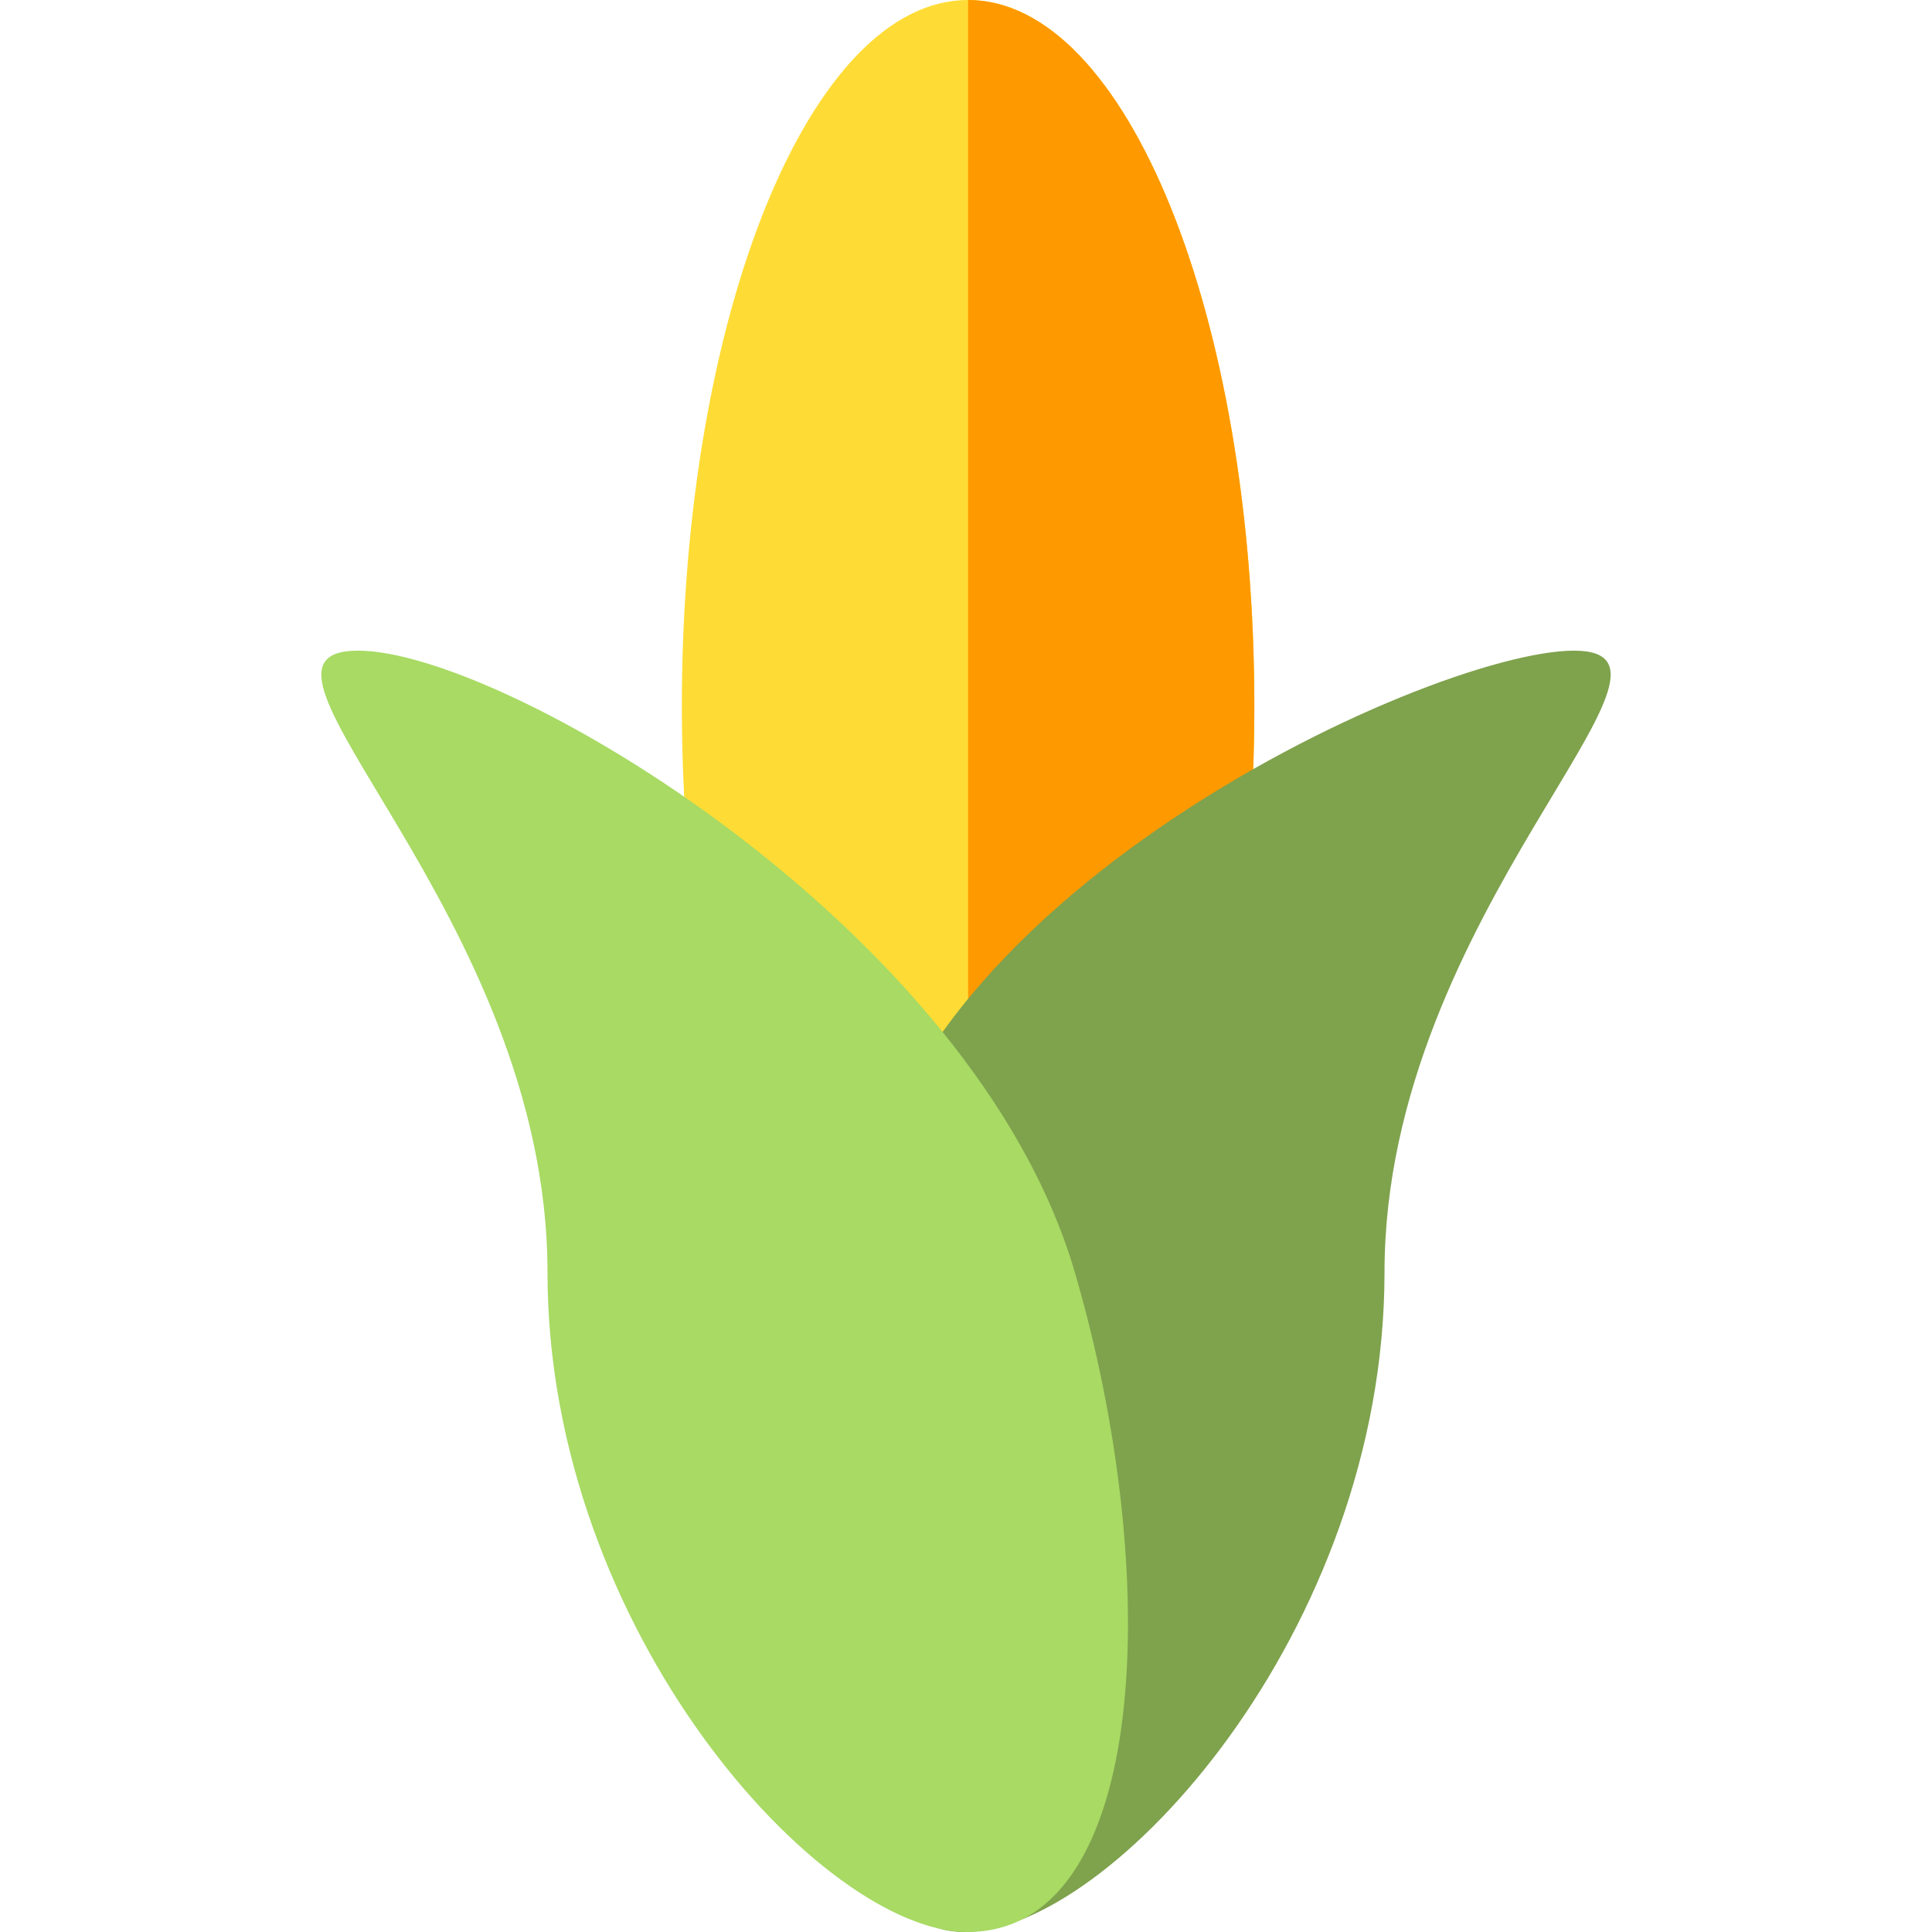
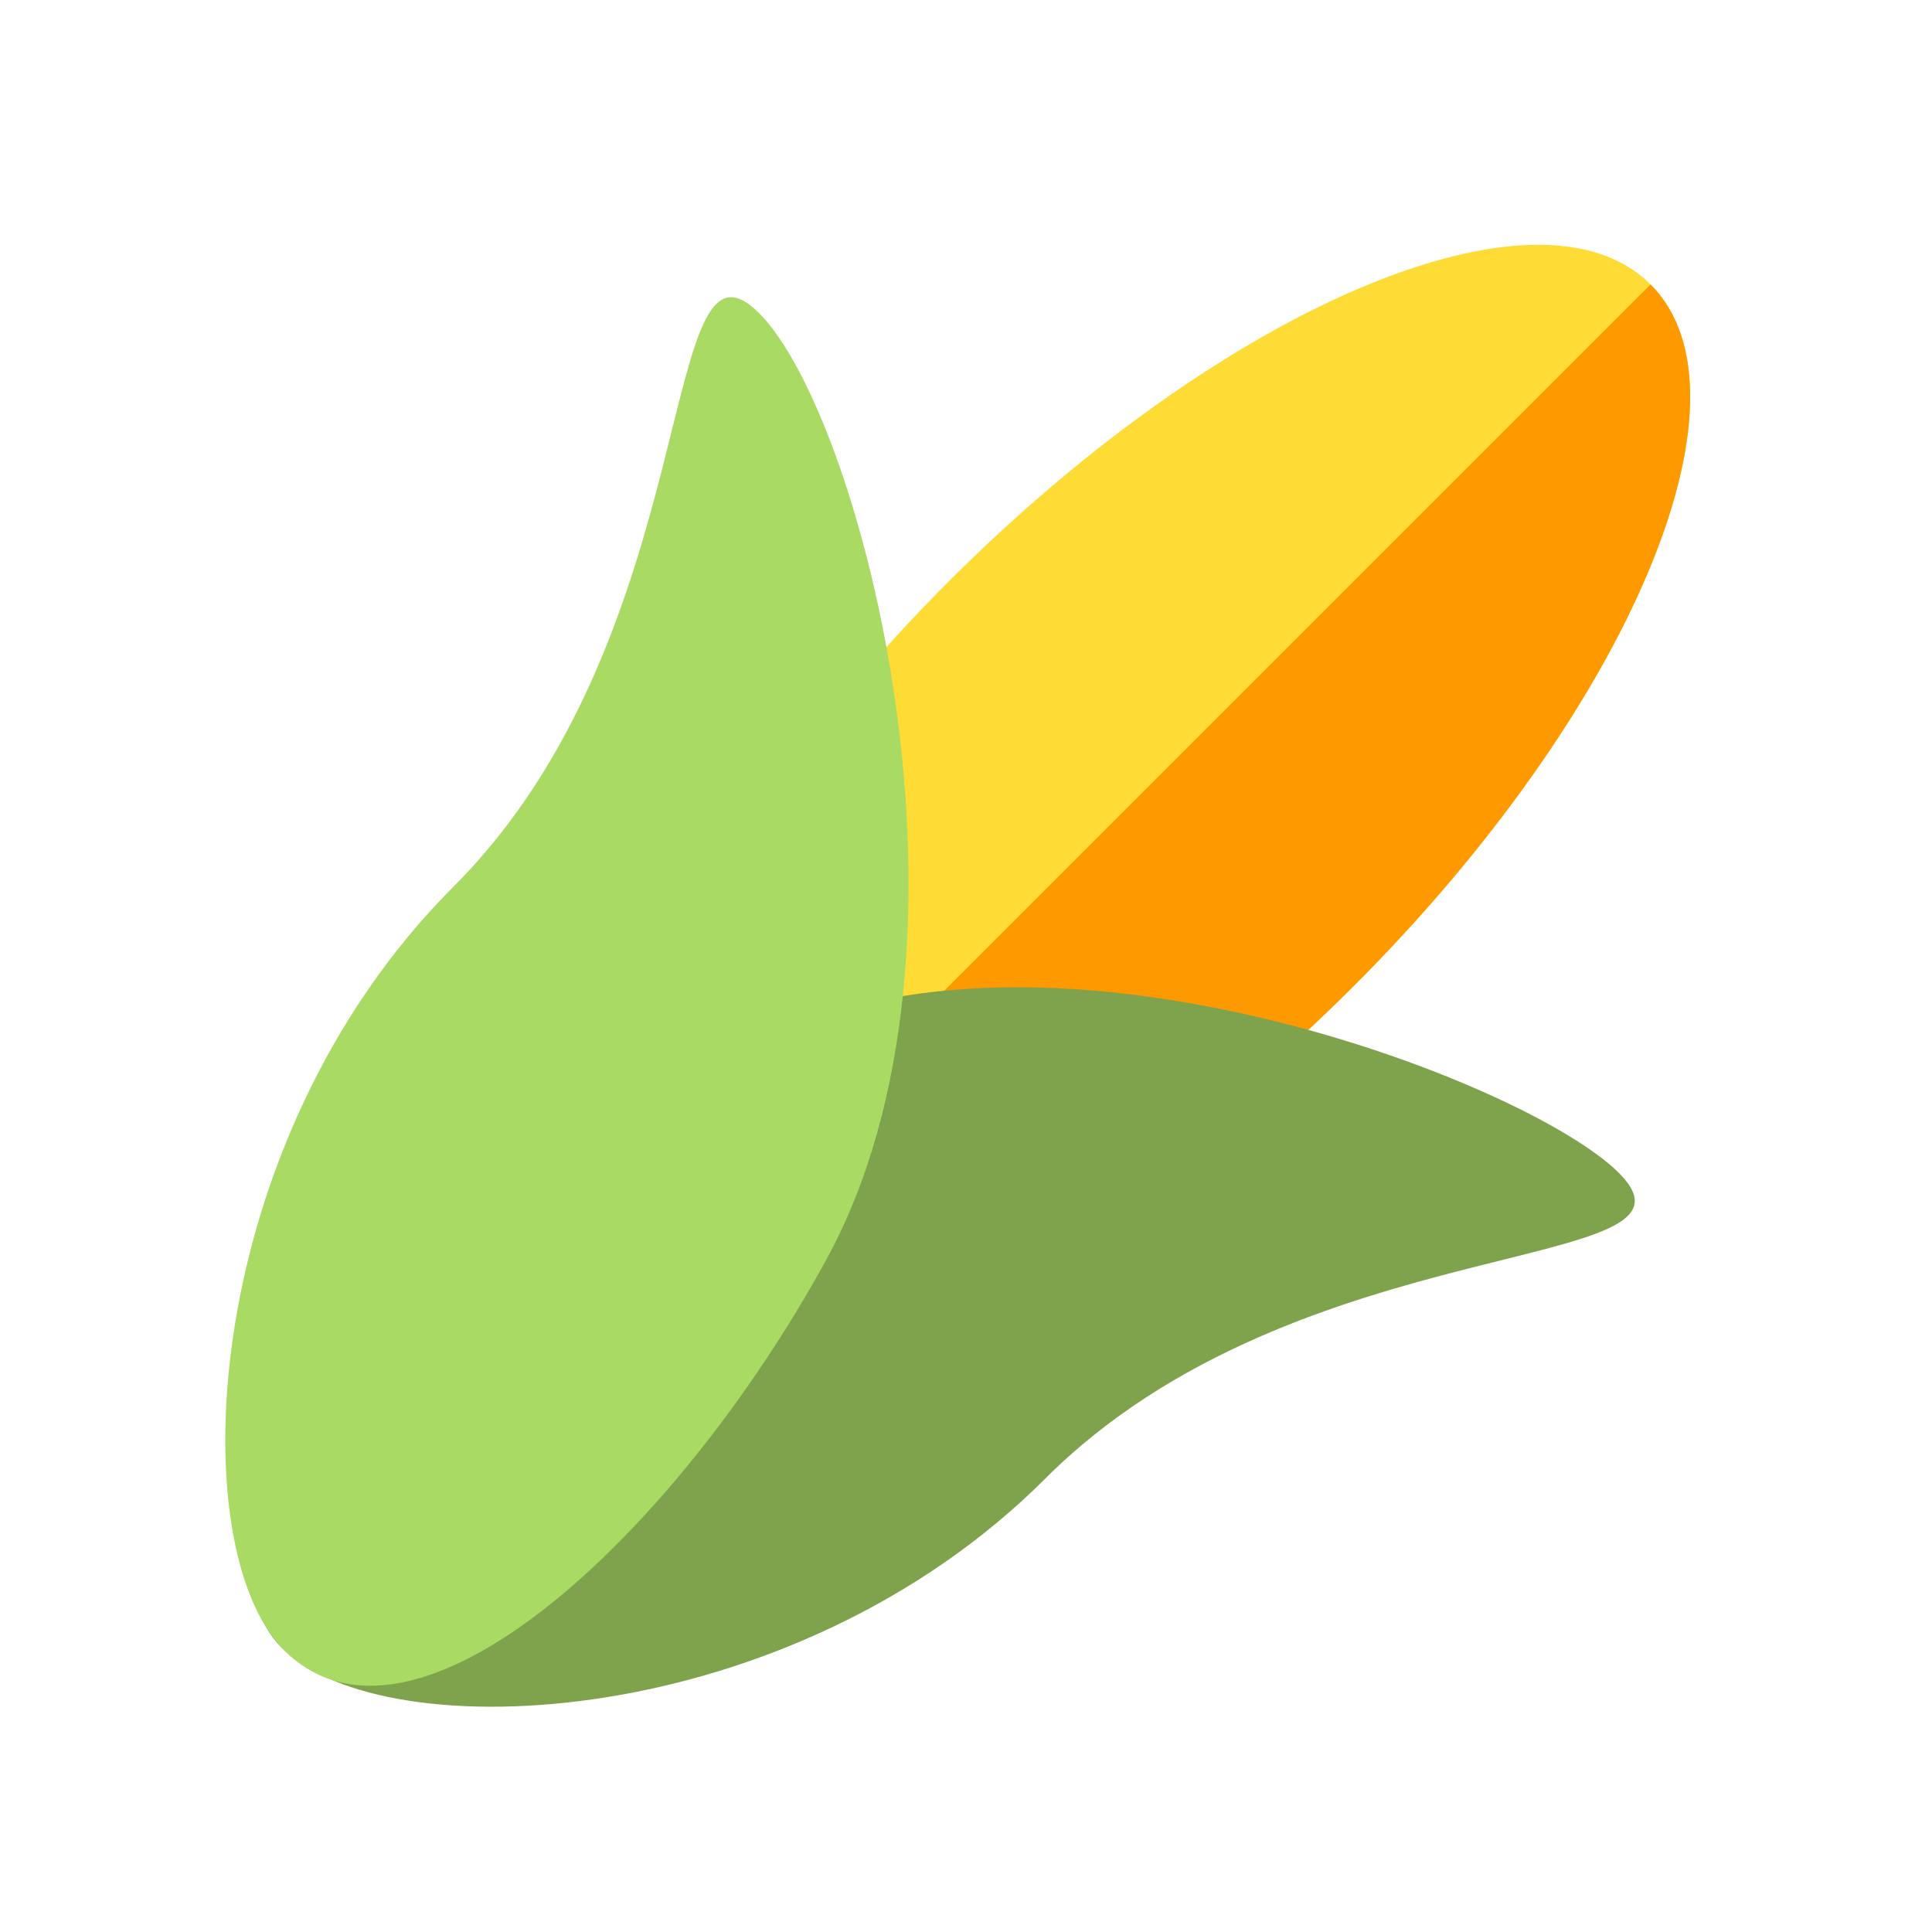
<svg xmlns="http://www.w3.org/2000/svg" version="1.1" viewBox="0 0 512 512">
-   <g>
+   <g transform="rotate(45, 256, 256)">
    <ellipse style="fill:#FFDC35;" cx="256.554" cy="187.103" rx="75.857" ry="187.103" />
    <path style="fill:#FF9900;" d="M256.559,0v374.209c41.892,0,75.854-83.77,75.854-187.105C332.411,83.77,298.451,0,256.559,0z" />
    <path style="fill:#7FA24D;" d="M227.154,337.181c0,95.194-10.126,174.819,28.467,174.819S366.91,432.375,366.91,337.181 s88.807-164.751,50.214-164.751S227.154,241.986,227.154,337.181z" />
    <path style="fill:#A8DA64;" d="M284.846,337.181C308.254,417.245,304.883,512,256.38,512c-38.593,0-111.288-79.625-111.288-174.819 S56.284,172.429,94.875,172.429S258.133,245.81,284.846,337.181z" />
  </g>
</svg>
